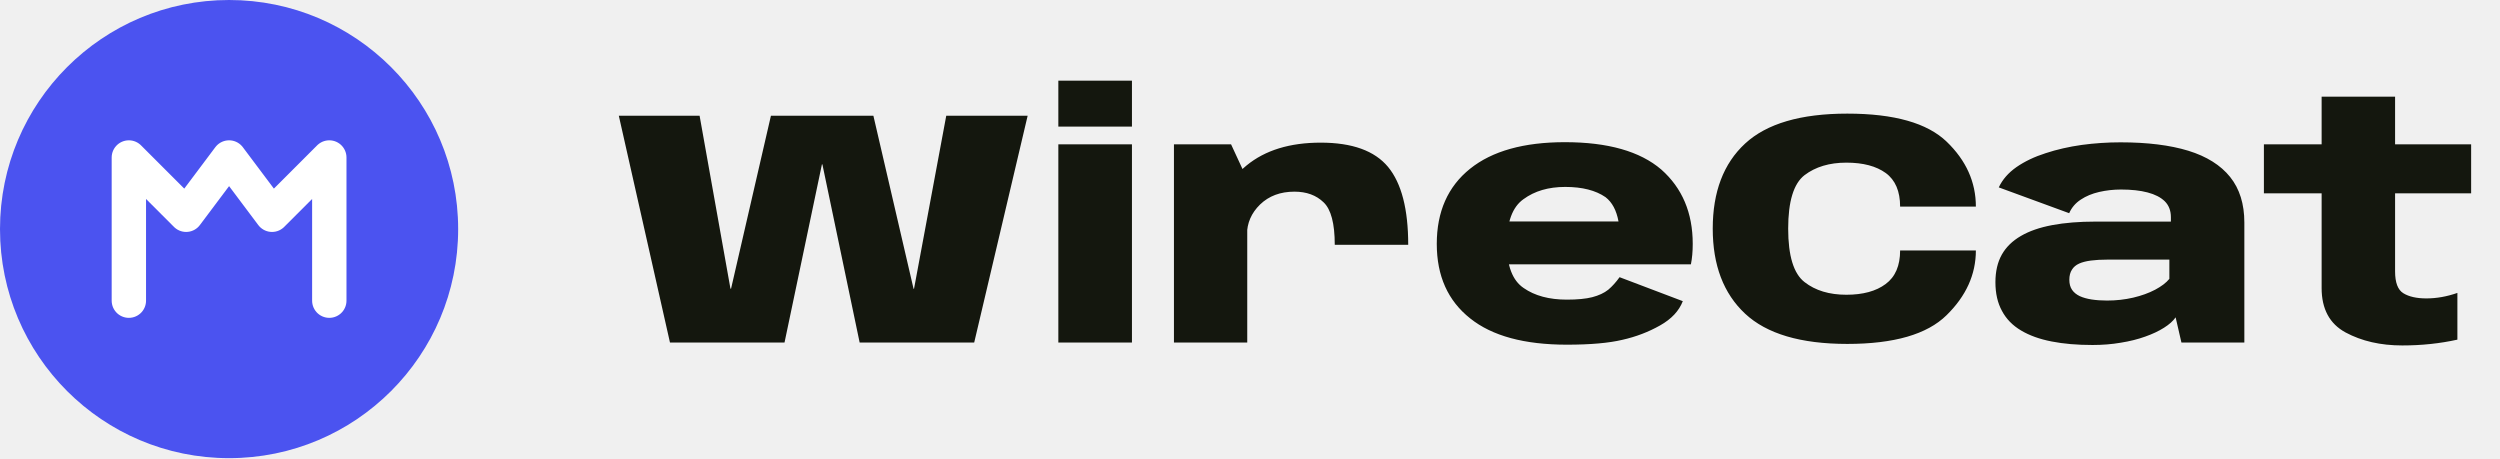
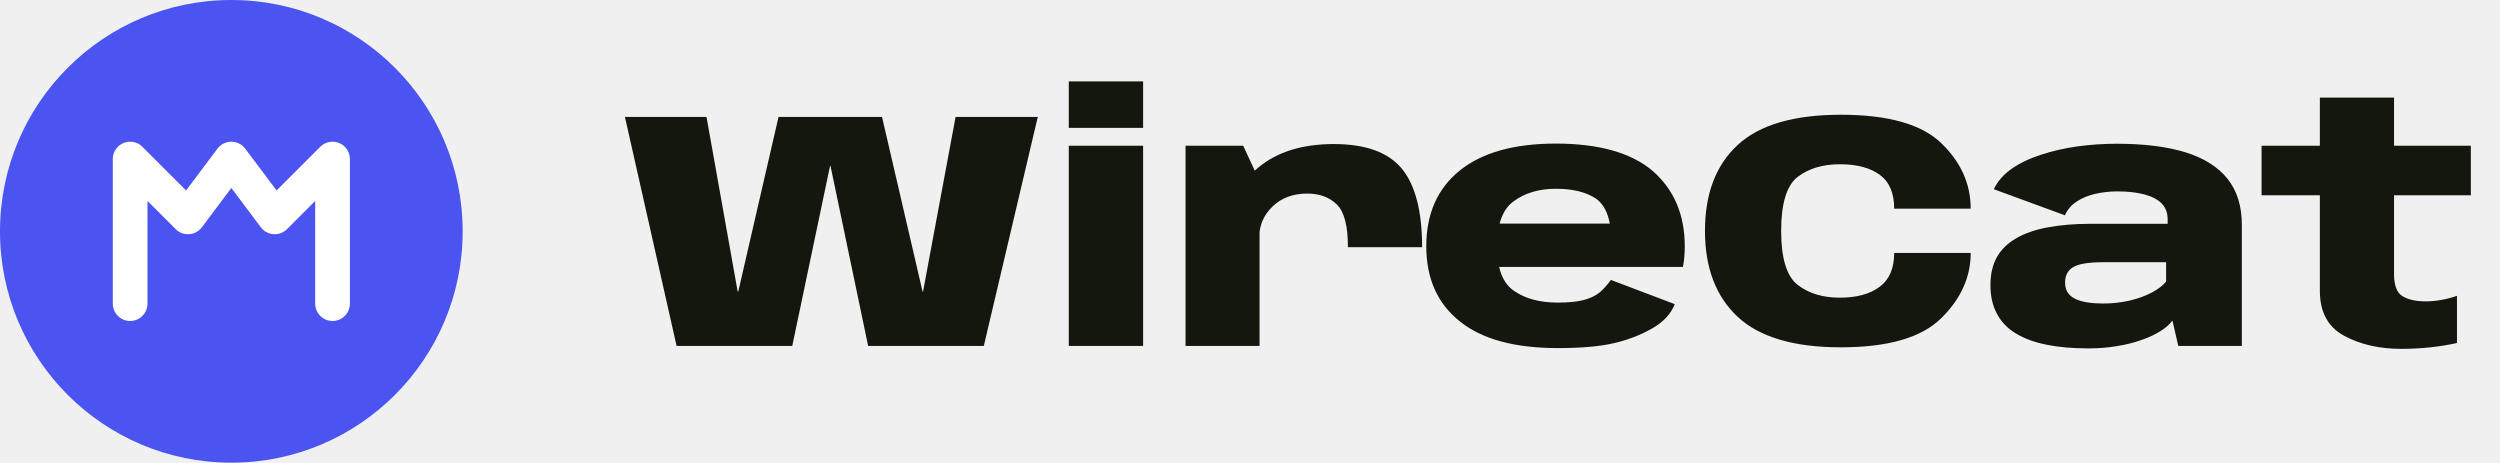
- <svg xmlns="http://www.w3.org/2000/svg" viewBox="0 0 163.7 30" width="163.7" height="30" role="img" aria-label="WireCat">
+ <svg xmlns="http://www.w3.org/2000/svg" viewBox="0 0 162.1 30" width="162.1" height="30" role="img" aria-label="WireCat">
  <g transform="scale(0.9375)">
    <circle cx="16" cy="16" r="16" fill="#4b53f0" />
    <path d="M9 21V11l4 4 3-4 3 4 4-4v10" fill="none" stroke="#ffffff" stroke-width="2.4" stroke-linejoin="round" stroke-linecap="round" />
  </g>
-   <path transform="translate(40 22.43)" fill="#14170e" d="M3.87 0H11.37L13.82 -11.67H13.85L16.29 0H23.79L27.29 -14.85H21.96L19.85 -3.52H19.82L17.19 -14.85H10.48L7.87 -3.53H7.83L5.81 -14.85H0.52Z M29.3 0H34.12V-12.98H29.3ZM29.3 -17.15V-14.14H34.12V-17.15Z M47.4 -6.4H52.21Q52.21 -9.9 50.89 -11.5Q49.57 -13.09 46.48 -13.09Q43.45 -13.09 41.63 -11.6Q39.82 -10.1 39.82 -8.32L41.65 -7.05Q41.65 -8.2 42.51 -9.04Q43.38 -9.88 44.76 -9.88Q45.95 -9.88 46.67 -9.18Q47.4 -8.49 47.4 -6.4ZM36.87 0H41.67V-10.69L40.61 -12.98H36.87Z M62.6 0.14V-2.81Q60.86 -2.81 59.77 -3.57Q58.67 -4.31 58.67 -6.45Q58.67 -8.62 59.76 -9.39Q60.85 -10.19 62.49 -10.19Q64.16 -10.19 65.13 -9.52Q65.78 -9.02 65.98 -7.93H58.25V-5.12H70.72Q70.84 -5.71 70.84 -6.46Q70.84 -9.51 68.78 -11.33Q66.69 -13.12 62.47 -13.12Q58.43 -13.12 56.26 -11.38Q54.08 -9.63 54.08 -6.46Q54.08 -3.31 56.27 -1.58Q58.42 0.14 62.6 0.14ZM62.6 -2.81V0.14Q64.9 0.14 66.24 -0.18Q67.57 -0.48 68.7 -1.12Q69.82 -1.75 70.19 -2.71L66.05 -4.28Q65.7 -3.79 65.31 -3.46Q64.91 -3.14 64.26 -2.97Q63.63 -2.81 62.6 -2.81Z M80.96 0.09Q85.55 0.09 87.46 -1.79Q89.38 -3.67 89.38 -6.03H84.42Q84.42 -4.53 83.47 -3.83Q82.53 -3.13 80.9 -3.13Q79.22 -3.13 78.16 -3.96Q77.09 -4.79 77.09 -7.46Q77.09 -10.13 78.16 -10.96Q79.24 -11.78 80.9 -11.78Q82.54 -11.78 83.48 -11.1Q84.42 -10.41 84.42 -8.9H89.38Q89.38 -11.31 87.47 -13.15Q85.56 -14.99 80.96 -14.99Q76.39 -14.99 74.27 -13.03Q72.15 -11.07 72.15 -7.46Q72.15 -3.87 74.27 -1.89Q76.39 0.09 80.96 0.09Z M97.02 0.16Q98 0.16 98.87 0.01Q99.75 -0.13 100.47 -0.39Q101.18 -0.64 101.7 -0.97Q102.21 -1.29 102.46 -1.65L102.84 0H106.96V-7.86Q106.96 -9.68 106.03 -10.84Q105.1 -12 103.29 -12.56Q101.49 -13.11 98.85 -13.11Q97.57 -13.11 96.31 -12.94Q95.04 -12.76 93.95 -12.4Q92.85 -12.05 92.04 -11.49Q91.24 -10.93 90.88 -10.16L95.49 -8.47Q95.73 -9.02 96.25 -9.36Q96.76 -9.7 97.45 -9.86Q98.15 -10.02 98.88 -10.02Q99.9 -10.02 100.62 -9.83Q101.35 -9.64 101.75 -9.25Q102.15 -8.85 102.15 -8.21V-7.92H97.21Q95.61 -7.92 94.38 -7.69Q93.15 -7.46 92.33 -6.98Q91.5 -6.5 91.08 -5.76Q90.66 -5.01 90.66 -3.95Q90.66 -2.85 91.09 -2.07Q91.51 -1.28 92.34 -0.79Q93.16 -0.3 94.34 -0.07Q95.51 0.16 97.02 0.16ZM97.97 -2.75Q97.42 -2.75 96.96 -2.82Q96.51 -2.89 96.18 -3.04Q95.85 -3.2 95.68 -3.45Q95.5 -3.71 95.5 -4.11Q95.5 -4.51 95.67 -4.77Q95.83 -5.03 96.14 -5.17Q96.45 -5.31 96.92 -5.37Q97.38 -5.43 97.98 -5.43H102.05V-4.17Q101.74 -3.79 101.12 -3.46Q100.49 -3.13 99.68 -2.94Q98.86 -2.75 97.97 -2.75Z M117.3 0.19Q119.19 0.19 120.91 -0.19V-3.25Q119.88 -2.89 118.88 -2.89Q117.92 -2.89 117.37 -3.23Q116.83 -3.56 116.83 -4.66V-9.77H121.81V-12.98H116.83V-16.1H112.02V-12.98H108.24V-9.77H112.02V-3.57Q112.02 -1.51 113.59 -0.66Q115.17 0.19 117.3 0.19Z" />
+   <g transform="translate(40 22.43)" fill="#14170e">
+     <path d="M3.87 0H11.37L13.82 -11.67H13.85L16.29 0H23.79L27.29 -14.85H21.96L19.85 -3.52H19.82L17.19 -14.85H10.48L7.87 -3.53H7.83L5.81 -14.85H0.52Z M29.3 0H34.12V-12.98H29.3ZM29.3 -17.15V-14.14H34.12V-17.15Z M47.4 -6.4H52.21Q52.21 -9.9 50.89 -11.5Q49.57 -13.09 46.48 -13.09Q43.45 -13.09 41.63 -11.6Q39.82 -10.1 39.82 -8.32L41.65 -7.05Q41.65 -8.2 42.51 -9.04Q43.38 -9.88 44.76 -9.88Q45.95 -9.88 46.67 -9.18Q47.4 -8.49 47.4 -6.4ZM36.87 0H41.67V-10.69L40.61 -12.98H36.87Z" />
+     <path transform="translate(-1.6 0)" d="M62.6 0.14V-2.81Q60.86 -2.81 59.77 -3.57Q58.67 -4.31 58.67 -6.45Q58.67 -8.62 59.76 -9.39Q60.85 -10.19 62.49 -10.19Q64.16 -10.19 65.13 -9.52Q65.78 -9.02 65.98 -7.93H58.25V-5.12H70.72Q70.84 -5.71 70.84 -6.46Q70.84 -9.51 68.78 -11.33Q66.69 -13.12 62.47 -13.12Q58.43 -13.12 56.26 -11.38Q54.08 -9.63 54.08 -6.46Q54.08 -3.31 56.27 -1.58Q58.42 0.14 62.6 0.14ZM62.6 -2.81V0.14Q64.9 0.14 66.24 -0.18Q67.57 -0.48 68.7 -1.12Q69.82 -1.75 70.19 -2.71L66.05 -4.28Q65.7 -3.79 65.31 -3.46Q64.91 -3.14 64.26 -2.97Q63.63 -2.81 62.6 -2.81Z M80.96 0.09Q85.55 0.09 87.46 -1.79Q89.38 -3.67 89.38 -6.03H84.42Q84.42 -4.53 83.47 -3.83Q82.53 -3.13 80.9 -3.13Q79.22 -3.13 78.16 -3.96Q77.09 -4.79 77.09 -7.46Q77.09 -10.13 78.16 -10.96Q79.24 -11.78 80.9 -11.78Q82.54 -11.78 83.48 -11.1Q84.42 -10.41 84.42 -8.9H89.38Q89.38 -11.31 87.47 -13.15Q85.56 -14.99 80.96 -14.99Q76.39 -14.99 74.27 -13.03Q72.15 -11.07 72.15 -7.46Q72.15 -3.87 74.27 -1.89Q76.39 0.09 80.96 0.09Z M97.02 0.16Q98 0.16 98.87 0.01Q99.75 -0.13 100.47 -0.39Q101.18 -0.64 101.7 -0.97Q102.21 -1.29 102.46 -1.65L102.84 0H106.96V-7.86Q106.96 -9.68 106.03 -10.84Q105.1 -12 103.29 -12.56Q101.49 -13.11 98.85 -13.11Q97.57 -13.11 96.31 -12.94Q95.04 -12.76 93.95 -12.4Q92.85 -12.05 92.04 -11.49Q91.24 -10.93 90.88 -10.16L95.49 -8.47Q95.73 -9.02 96.25 -9.36Q96.76 -9.7 97.45 -9.86Q98.15 -10.02 98.88 -10.02Q99.9 -10.02 100.62 -9.83Q101.35 -9.64 101.75 -9.25Q102.15 -8.85 102.15 -8.21V-7.92H97.21Q95.61 -7.92 94.38 -7.69Q93.15 -7.46 92.33 -6.98Q91.5 -6.5 91.08 -5.76Q90.66 -5.01 90.66 -3.95Q90.66 -2.85 91.09 -2.07Q91.51 -1.28 92.34 -0.79Q93.16 -0.3 94.34 -0.07Q95.51 0.16 97.02 0.16ZM97.97 -2.75Q97.42 -2.75 96.96 -2.82Q96.51 -2.89 96.18 -3.04Q95.85 -3.2 95.68 -3.45Q95.5 -3.71 95.5 -4.11Q95.5 -4.51 95.67 -4.77Q95.83 -5.03 96.14 -5.17Q96.45 -5.31 96.92 -5.37Q97.38 -5.43 97.98 -5.43H102.05V-4.17Q101.74 -3.79 101.12 -3.46Q100.49 -3.13 99.68 -2.94Q98.86 -2.75 97.97 -2.75Z M117.3 0.19Q119.19 0.19 120.91 -0.19V-3.25Q119.88 -2.89 118.88 -2.89Q117.92 -2.89 117.37 -3.23Q116.83 -3.56 116.83 -4.66V-9.77H121.81V-12.98H116.83V-16.1H112.02V-12.98H108.24V-9.77H112.02V-3.57Q112.02 -1.51 113.59 -0.66Q115.17 0.19 117.3 0.19Z" />
+   </g>
</svg>
